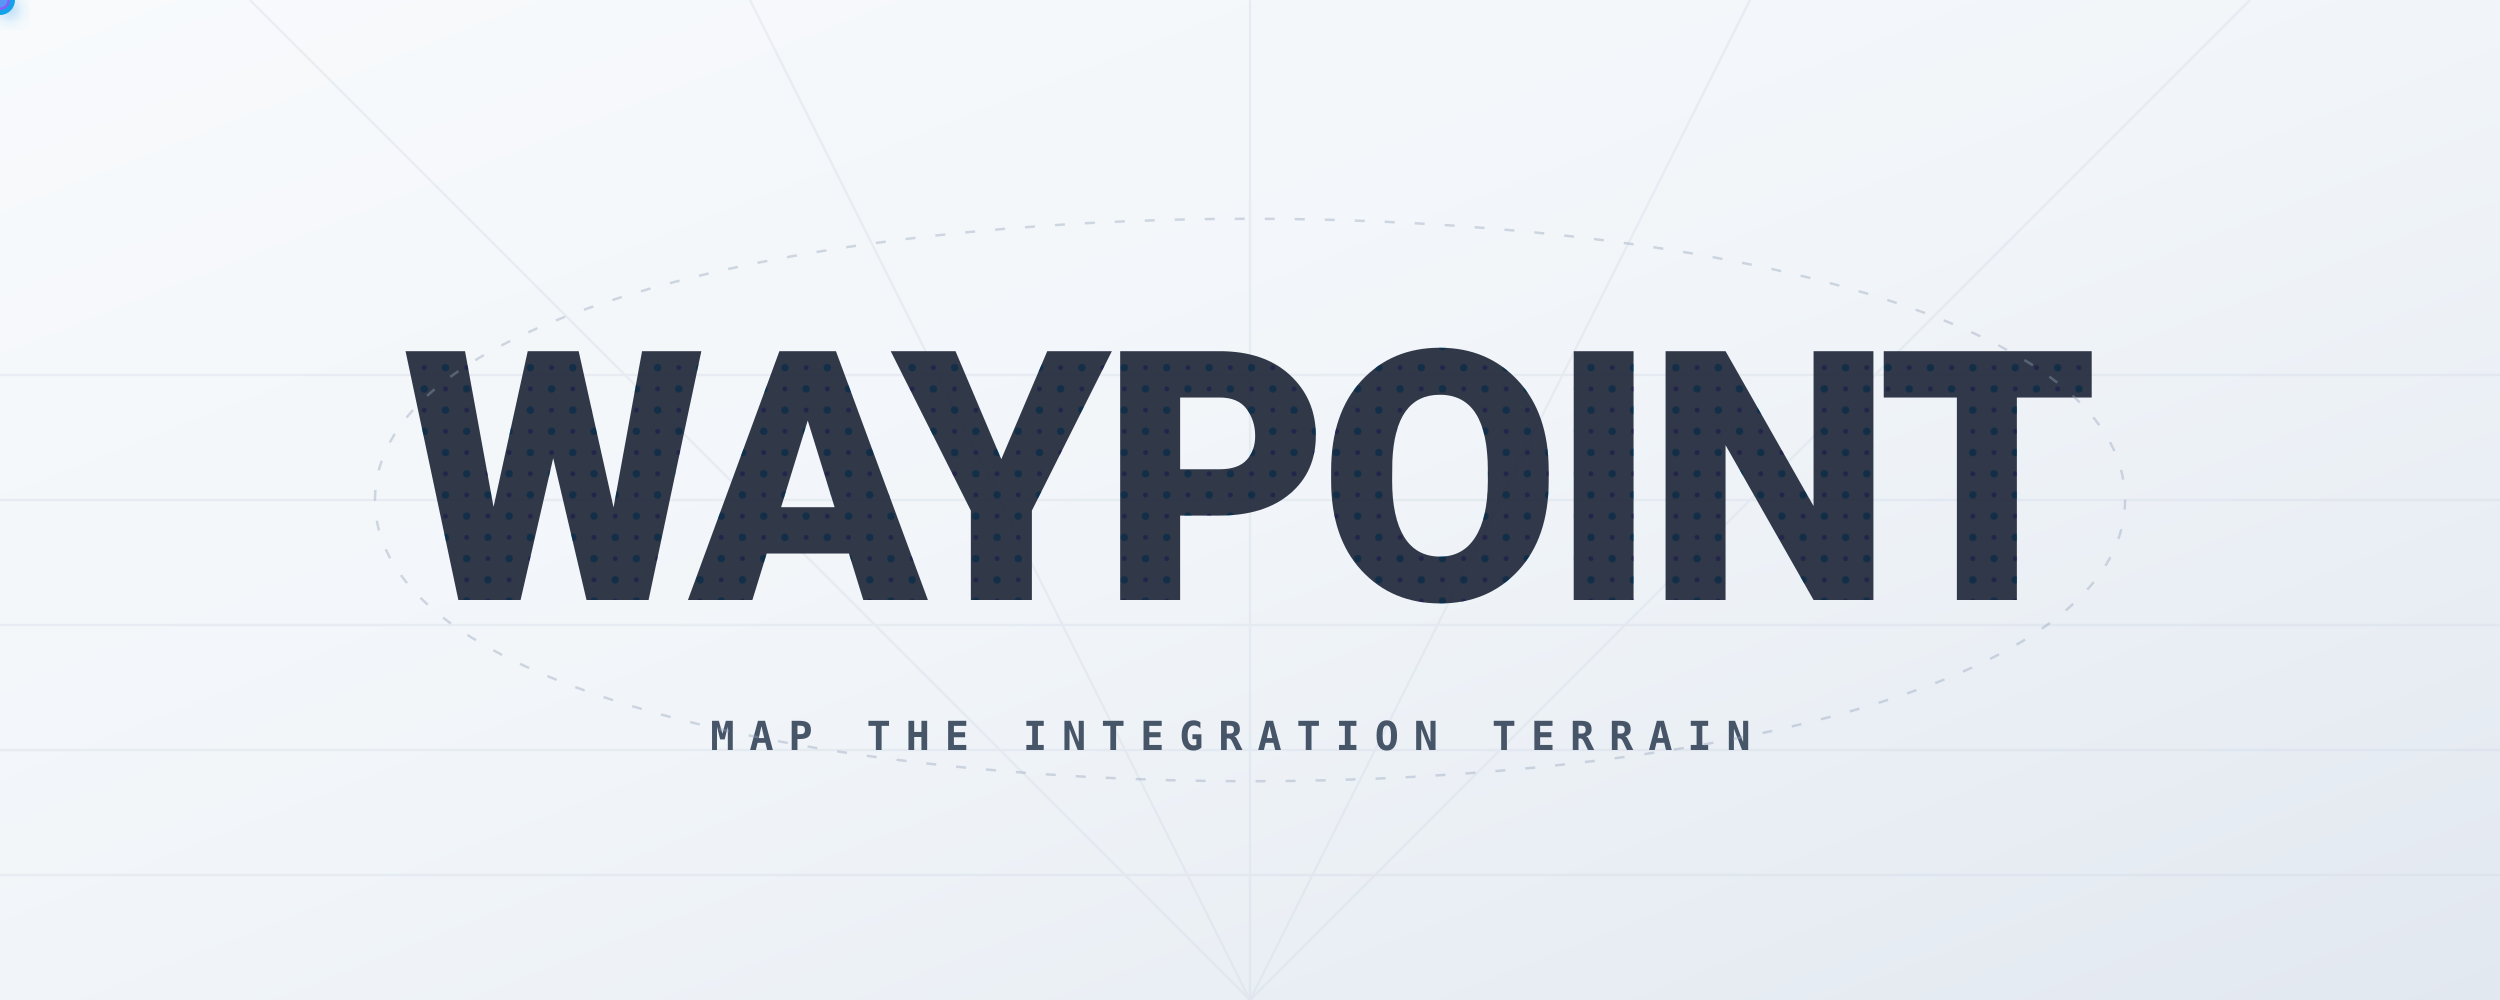
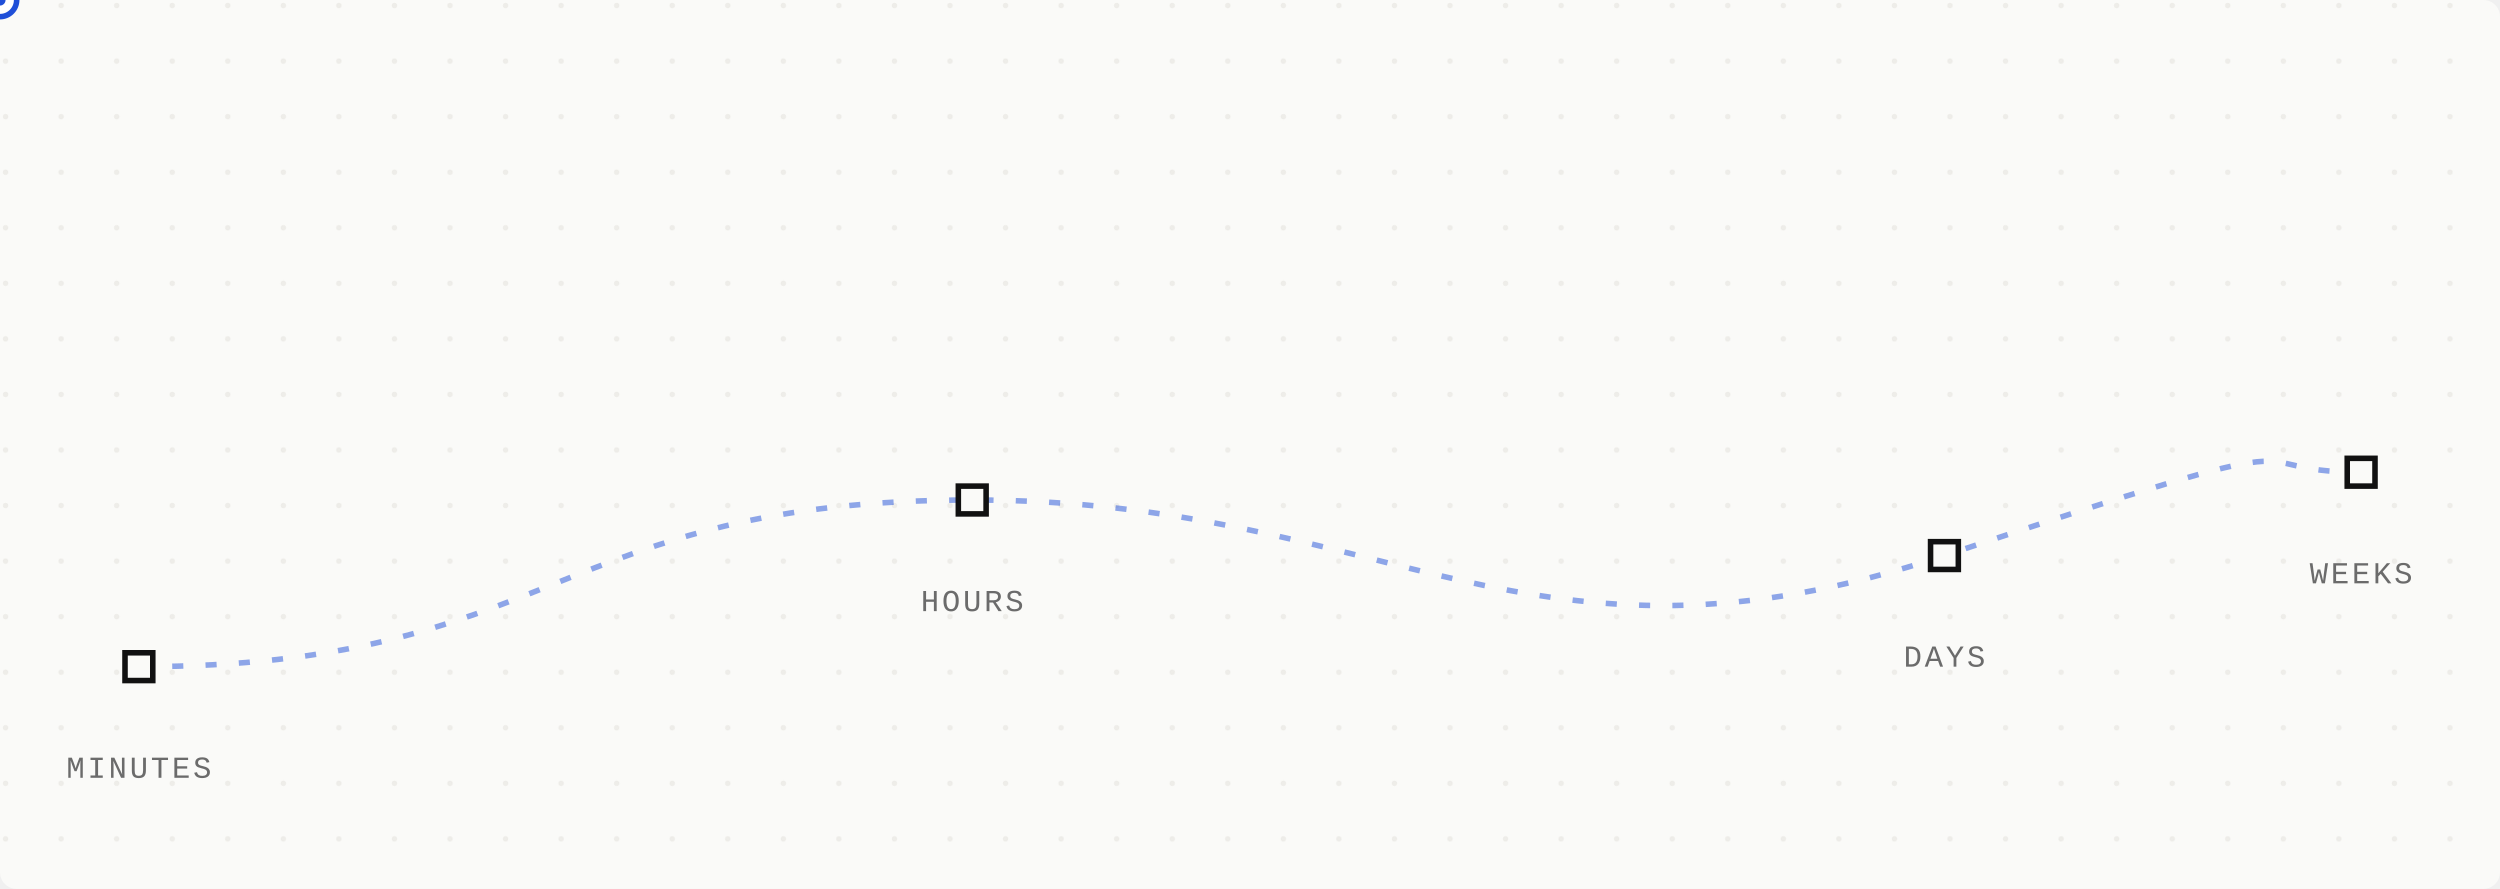
- <svg xmlns="http://www.w3.org/2000/svg" viewBox="0 0 1000 400" width="100%" height="100%">
-   <defs>
-     <linearGradient id="bg-grad" x1="0%" y1="0%" x2="100%" y2="100%">
-       <stop offset="0%" stop-color="#F8FAFC" />
-       <stop offset="50%" stop-color="#F1F5F9" />
-       <stop offset="100%" stop-color="#E2E8F0" />
-     </linearGradient>
-     <pattern id="dot-flow" width="12" height="12" patternUnits="userSpaceOnUse" patternTransform="rotate(45)">
-       <circle cx="2" cy="2" r="1.5" fill="#0EA5E9" />
-       <circle cx="8" cy="8" r="1" fill="#8B5CF6" />
-       <animate attributeName="x" from="0" to="12" dur="1.5s" repeatCount="indefinite" />
-       <animate attributeName="y" from="0" to="12" dur="2s" repeatCount="indefinite" />
-     </pattern>
-     <linearGradient id="scanner" x1="0%" y1="0%" x2="100%" y2="0%">
-       <stop offset="0%" stop-color="#38BDF8" stop-opacity="0" />
-       <stop offset="50%" stop-color="#38BDF8" stop-opacity="0.9" />
-       <stop offset="100%" stop-color="#8B5CF6" stop-opacity="0" />
-     </linearGradient>
-     <filter id="glow" x="-50%" y="-50%" width="200%" height="200%">
-       <feGaussianBlur stdDeviation="4" result="blur" />
-       <feMerge>
-         <feMergeNode in="blur" />
-         <feMergeNode in="SourceGraphic" />
-       </feMerge>
-     </filter>
-     <mask id="text-mask">
-       <text x="500" y="240" font-family="-apple-system, BlinkMacSystemFont, 'Segoe UI', Roboto, Helvetica, Arial, sans-serif" font-size="140" font-weight="900" letter-spacing="-4" text-anchor="middle" fill="white">WAYPOINT</text>
-     </mask>
-   </defs>
-   <rect width="1000" height="400" fill="url(#bg-grad)" />
-   <g stroke="#CBD5E1" stroke-width="1" opacity="0.3">
-     <path d="M0 350 L1000 350 M0 300 L1000 300 M0 250 L1000 250 M0 200 L1000 200 M0 150 L1000 150" />
-     <path d="M500 400 L100 0 M500 400 L300 0 M500 400 L500 0 M500 400 L700 0 M500 400 L900 0" />
-     <animateTransform attributeName="transform" type="translate" values="0 0; 0 20" dur="4s" repeatCount="indefinite" />
+ <svg xmlns="http://www.w3.org/2000/svg" viewBox="0 0 900 320" width="900" height="320">
+   <rect width="900" height="320" fill="#FAFAF8" rx="6" />
+   <pattern id="dotGrid" width="20" height="20" patternUnits="userSpaceOnUse">
+     <circle cx="2" cy="2" r="1" fill="#E6E4DF" opacity="0.6" />
+   </pattern>
+   <rect width="900" height="320" fill="url(#dotGrid)" />
+   <g font-family="Georgia, 'Times New Roman', serif" font-size="72" font-weight="400" fill="#111" letter-spacing="-2">
+     <text x="60" y="110" opacity="0">
+       W
+       <animate attributeName="opacity" values="0;1" dur="0.1s" begin="0.2s" fill="freeze" />
+       <animateTransform attributeName="transform" type="translate" values="0 30; 0 0" dur="0.6s" begin="0.2s" fill="freeze" calcMode="spline" keySplines="0.2 0.8 0.2 1" />
+     </text>
+     <text x="128" y="110" opacity="0">
+       A
+       <animate attributeName="opacity" values="0;1" dur="0.1s" begin="0.3s" fill="freeze" />
+       <animateTransform attributeName="transform" type="translate" values="0 30; 0 0" dur="0.6s" begin="0.3s" fill="freeze" calcMode="spline" keySplines="0.2 0.8 0.2 1" />
+     </text>
+     <text x="185" y="110" opacity="0">
+       Y
+       <animate attributeName="opacity" values="0;1" dur="0.1s" begin="0.4s" fill="freeze" />
+       <animateTransform attributeName="transform" type="translate" values="0 30; 0 0" dur="0.6s" begin="0.4s" fill="freeze" calcMode="spline" keySplines="0.2 0.8 0.2 1" />
+     </text>
+     <text x="238" y="110" opacity="0">
+       P
+       <animate attributeName="opacity" values="0;1" dur="0.1s" begin="0.5s" fill="freeze" />
+       <animateTransform attributeName="transform" type="translate" values="0 30; 0 0" dur="0.6s" begin="0.5s" fill="freeze" calcMode="spline" keySplines="0.2 0.8 0.2 1" />
+     </text>
+     <text x="290" y="110" opacity="0">
+       O
+       <animate attributeName="opacity" values="0;1" dur="0.1s" begin="0.6s" fill="freeze" />
+       <animateTransform attributeName="transform" type="translate" values="0 30; 0 0" dur="0.6s" begin="0.6s" fill="freeze" calcMode="spline" keySplines="0.2 0.8 0.2 1" />
+     </text>
+     <text x="342" y="110" opacity="0">
+       I
+       <animate attributeName="opacity" values="0;1" dur="0.1s" begin="0.7s" fill="freeze" />
+       <animateTransform attributeName="transform" type="translate" values="0 30; 0 0" dur="0.6s" begin="0.7s" fill="freeze" calcMode="spline" keySplines="0.2 0.8 0.2 1" />
+     </text>
+     <text x="380" y="110" opacity="0">
+       N
+       <animate attributeName="opacity" values="0;1" dur="0.1s" begin="0.8s" fill="freeze" />
+       <animateTransform attributeName="transform" type="translate" values="0 30; 0 0" dur="0.6s" begin="0.8s" fill="freeze" calcMode="spline" keySplines="0.2 0.8 0.2 1" />
+     </text>
+     <text x="448" y="110" opacity="0">
+       T
+       <animate attributeName="opacity" values="0;1" dur="0.1s" begin="0.9s" fill="freeze" />
+       <animateTransform attributeName="transform" type="translate" values="0 30; 0 0" dur="0.6s" begin="0.9s" fill="freeze" calcMode="spline" keySplines="0.2 0.8 0.2 1" />
+     </text>
  </g>
-   <rect width="1000" height="400" fill="url(#dot-flow)" mask="url(#text-mask)" opacity="0.9" />
-   <text x="500" y="240" font-family="-apple-system, BlinkMacSystemFont, 'Segoe UI', Roboto, Helvetica, Arial, sans-serif" font-size="140" font-weight="900" letter-spacing="-4" text-anchor="middle" fill="#0F172A" opacity="0.85">WAYPOINT</text>
-   <g mask="url(#text-mask)">
-     <rect x="-200" y="0" width="150" height="400" fill="url(#scanner)" transform="skewX(-20)">
-       <animate attributeName="x" from="-300" to="1200" dur="3.5s" repeatCount="indefinite" />
-     </rect>
+   <text x="60" y="155" font-family="Arial, sans-serif" font-size="16" fill="#6B6B6B" letter-spacing="0.5" opacity="0">
+     KNOW WHAT YOU'RE WALKING INTO.
+     <animate attributeName="opacity" values="0;1" dur="0.8s" begin="1.2s" fill="freeze" />
+   </text>
+   <path id="route" d="M 50 240 C 200 240 200 180 350 180 S 550 250 700 200 S 800 170 850 170" fill="none" stroke="#1F4FD8" stroke-width="2" stroke-dasharray="4 8" opacity="0.5" />
+   <circle cx="50" cy="240" r="4" fill="#1F4FD8">
+     <animate attributeName="r" values="4;20" dur="2s" begin="1.2s" repeatCount="indefinite" />
+     <animate attributeName="opacity" values="1;0" dur="2s" begin="1.2s" repeatCount="indefinite" />
+   </circle>
+   <circle cx="350" cy="180" r="4" fill="#1F4FD8">
+     <animate attributeName="r" values="4;20" dur="2s" begin="1.8s" repeatCount="indefinite" />
+     <animate attributeName="opacity" values="1;0" dur="2s" begin="1.8s" repeatCount="indefinite" />
+   </circle>
+   <circle cx="700" cy="200" r="4" fill="#1F4FD8">
+     <animate attributeName="r" values="4;20" dur="2s" begin="2.4s" repeatCount="indefinite" />
+     <animate attributeName="opacity" values="1;0" dur="2s" begin="2.4s" repeatCount="indefinite" />
+   </circle>
+   <circle cx="850" cy="170" r="4" fill="#1F4FD8">
+     <animate attributeName="r" values="4;20" dur="2s" begin="3.0s" repeatCount="indefinite" />
+     <animate attributeName="opacity" values="1;0" dur="2s" begin="3.0s" repeatCount="indefinite" />
+   </circle>
+   <rect x="45" y="235" width="10" height="10" fill="#FAFAF8" stroke="#111" stroke-width="2" />
+   <rect x="345" y="175" width="10" height="10" fill="#FAFAF8" stroke="#111" stroke-width="2" />
+   <rect x="695" y="195" width="10" height="10" fill="#FAFAF8" stroke="#111" stroke-width="2" />
+   <rect x="845" y="165" width="10" height="10" fill="#FAFAF8" stroke="#111" stroke-width="2" />
+   <g font-family="Courier New, monospace" font-size="11" fill="#6B6B6B" text-anchor="middle" letter-spacing="1">
+     <text x="50" y="280">MINUTES</text>
+     <text x="350" y="220">HOURS</text>
+     <text x="700" y="240">DAYS</text>
+     <text x="850" y="210">WEEKS</text>
  </g>
-   <text x="500" y="300" font-family="ui-monospace, SFMono-Regular, Menlo, Monaco, Consolas, monospace" font-size="16" font-weight="600" fill="#475569" letter-spacing="6" text-anchor="middle">
-     MAP THE INTEGRATION TERRAIN
-     <animate attributeName="opacity" values="0.4; 1; 0.4" dur="4s" repeatCount="indefinite" />
-   </text>
-   <path id="orbit" d="M 150 200 C 150 50, 850 50, 850 200 C 850 350, 150 350, 150 200" fill="none" stroke="#94A3B8" stroke-width="1" stroke-dasharray="4 8" opacity="0.4" />
-   <g filter="url(#glow)">
-     <circle cx="0" cy="0" r="6" fill="#0EA5E9" />
-     <animateMotion dur="6s" repeatCount="indefinite" rotate="auto">
-       <mpath href="#orbit" />
+   <g>
+     <animateMotion dur="3s" repeatCount="indefinite" begin="1.5s" rotate="auto">
+       <mpath href="#route" />
    </animateMotion>
-   </g>
-   <g filter="url(#glow)">
-     <circle cx="0" cy="0" r="4" fill="#8B5CF6" />
-     <animateMotion dur="6s" begin="0.5s" repeatCount="indefinite" rotate="auto">
-       <mpath href="#orbit" />
-     </animateMotion>
-   </g>
-   <g filter="url(#glow)">
-     <circle cx="0" cy="0" r="3" fill="#38BDF8" opacity="0.6" />
-     <animateMotion dur="6s" begin="1s" repeatCount="indefinite" rotate="auto">
-       <mpath href="#orbit" />
-     </animateMotion>
+     <circle cx="-15" cy="0" r="3" fill="#1F4FD8" opacity="0.2" />
+     <circle cx="-10" cy="0" r="4" fill="#1F4FD8" opacity="0.4" />
+     <circle cx="-5" cy="0" r="5" fill="#1F4FD8" opacity="0.7" />
+     <circle cx="0" cy="0" r="6" fill="#FFFFFF" stroke="#1F4FD8" stroke-width="2" />
+     <circle cx="0" cy="0" r="2" fill="#1F4FD8" />
  </g>
</svg>
